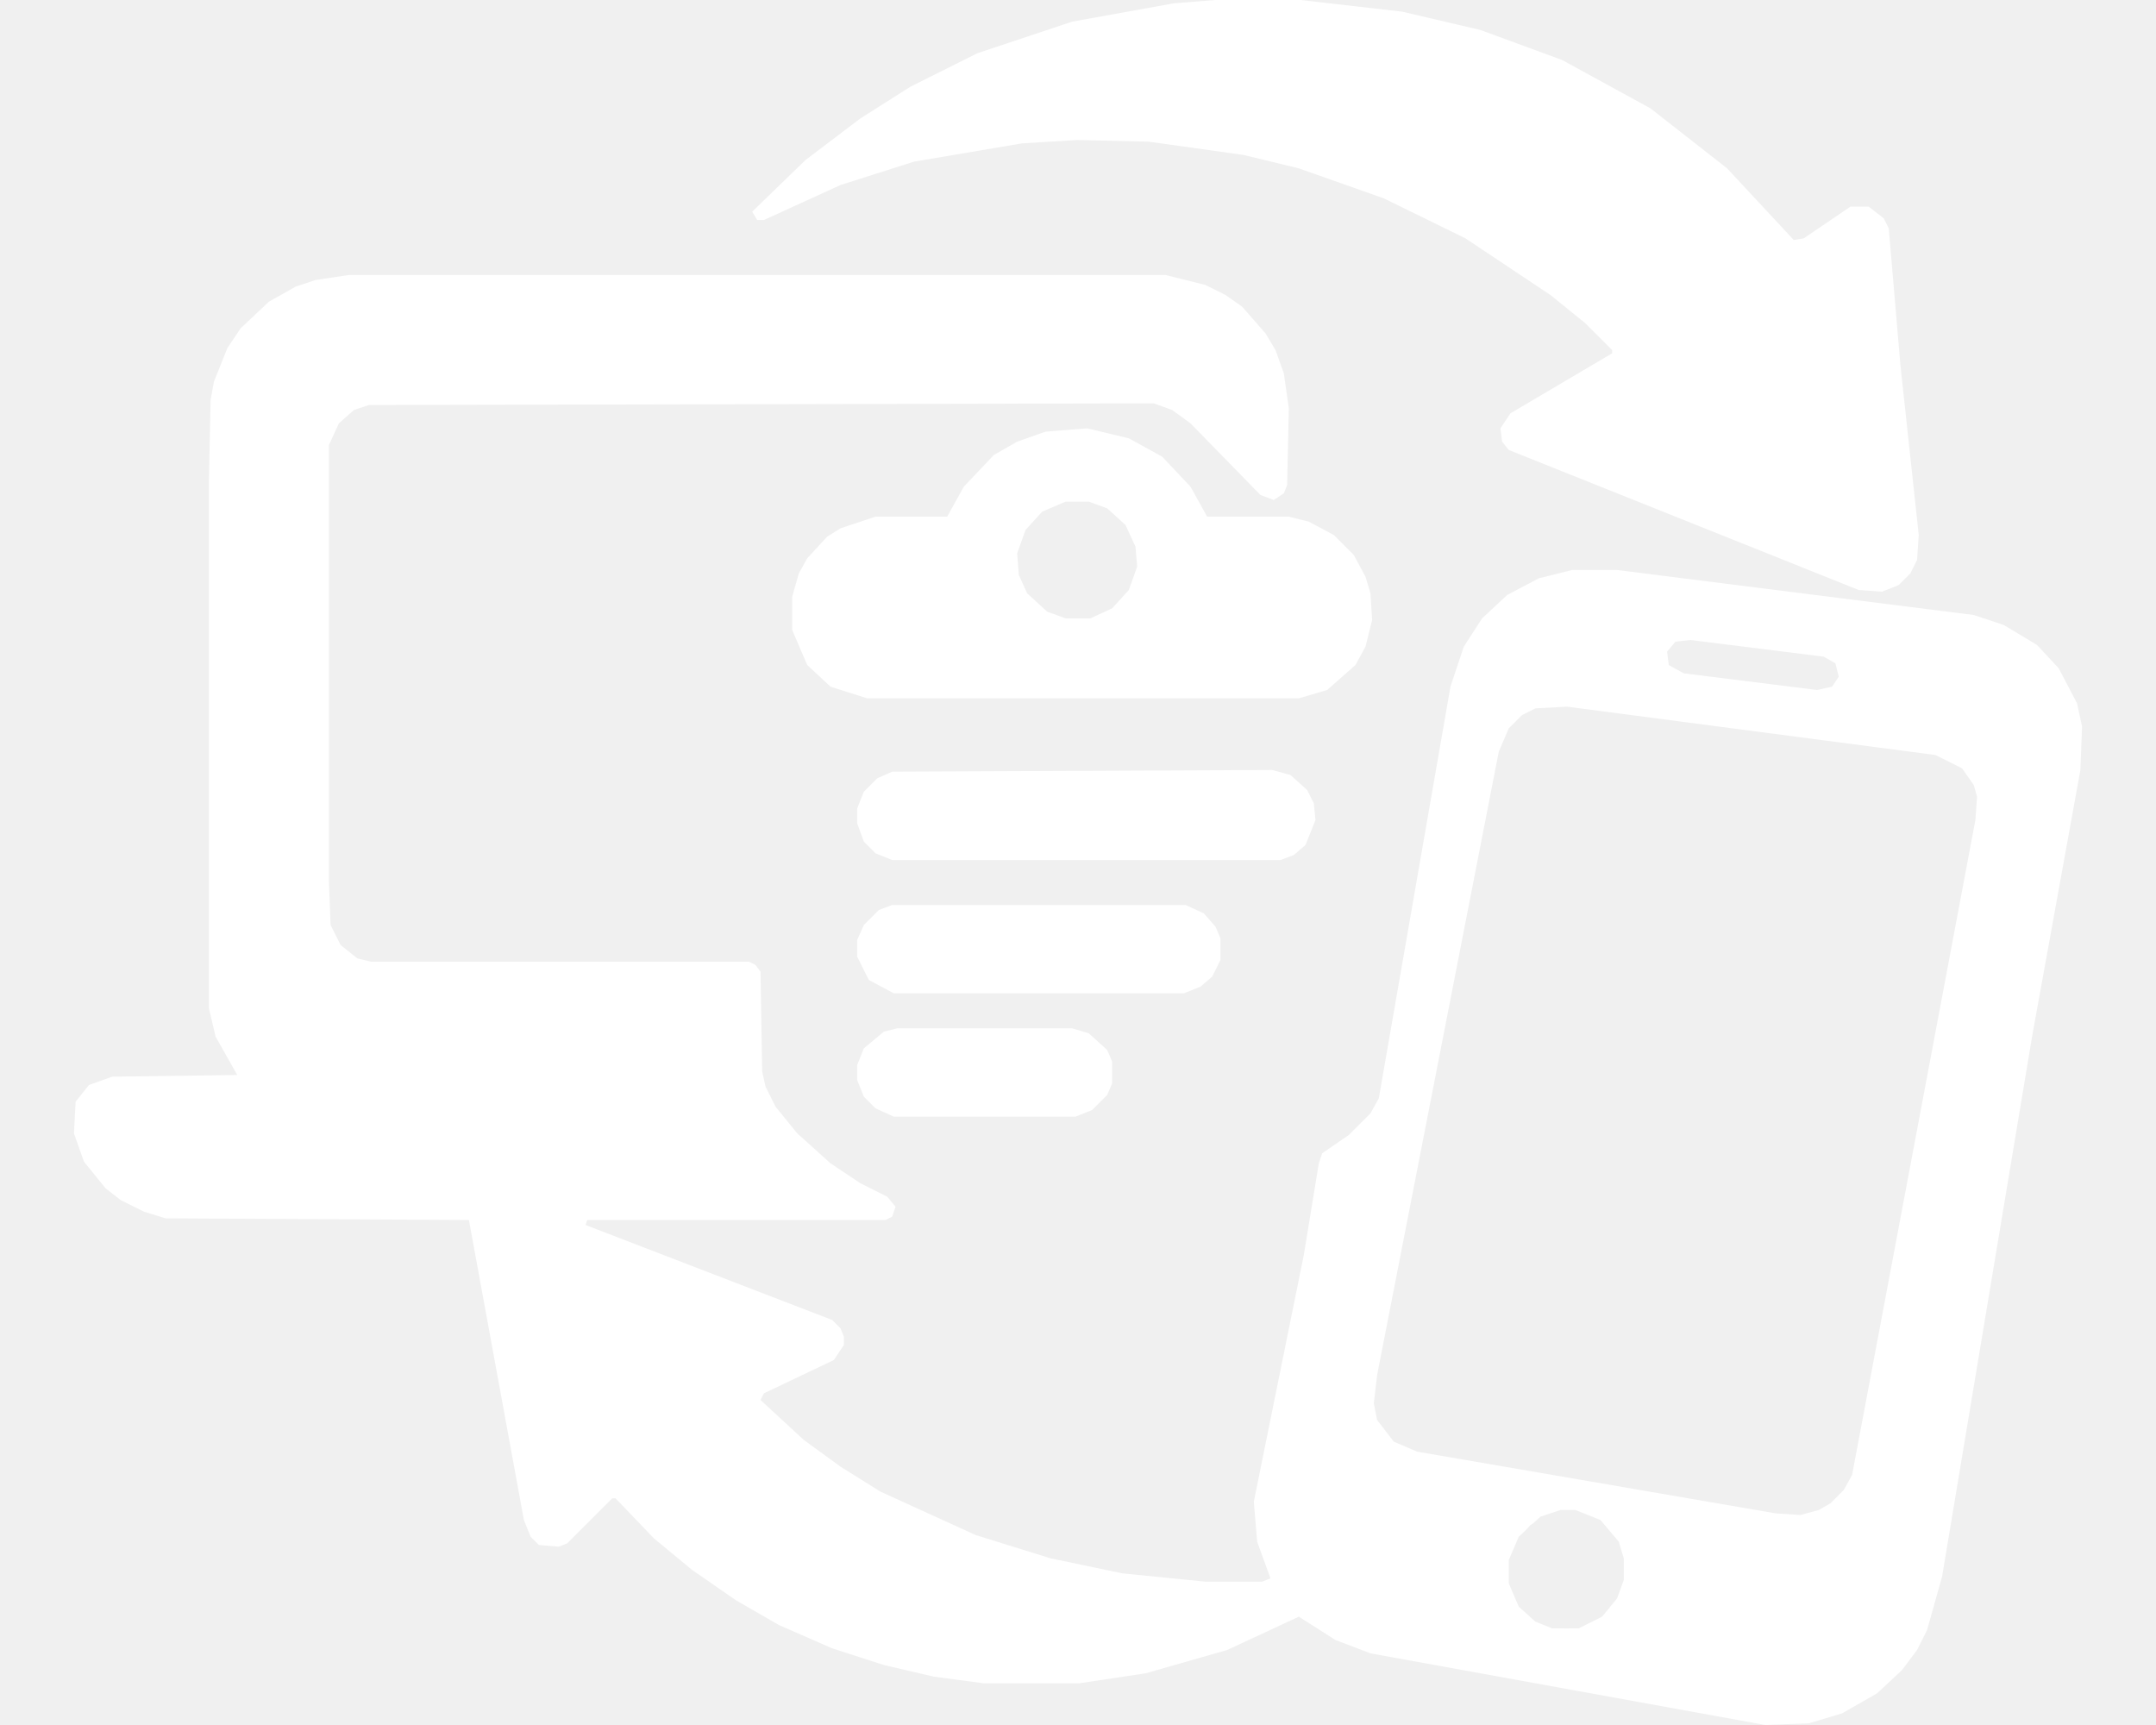
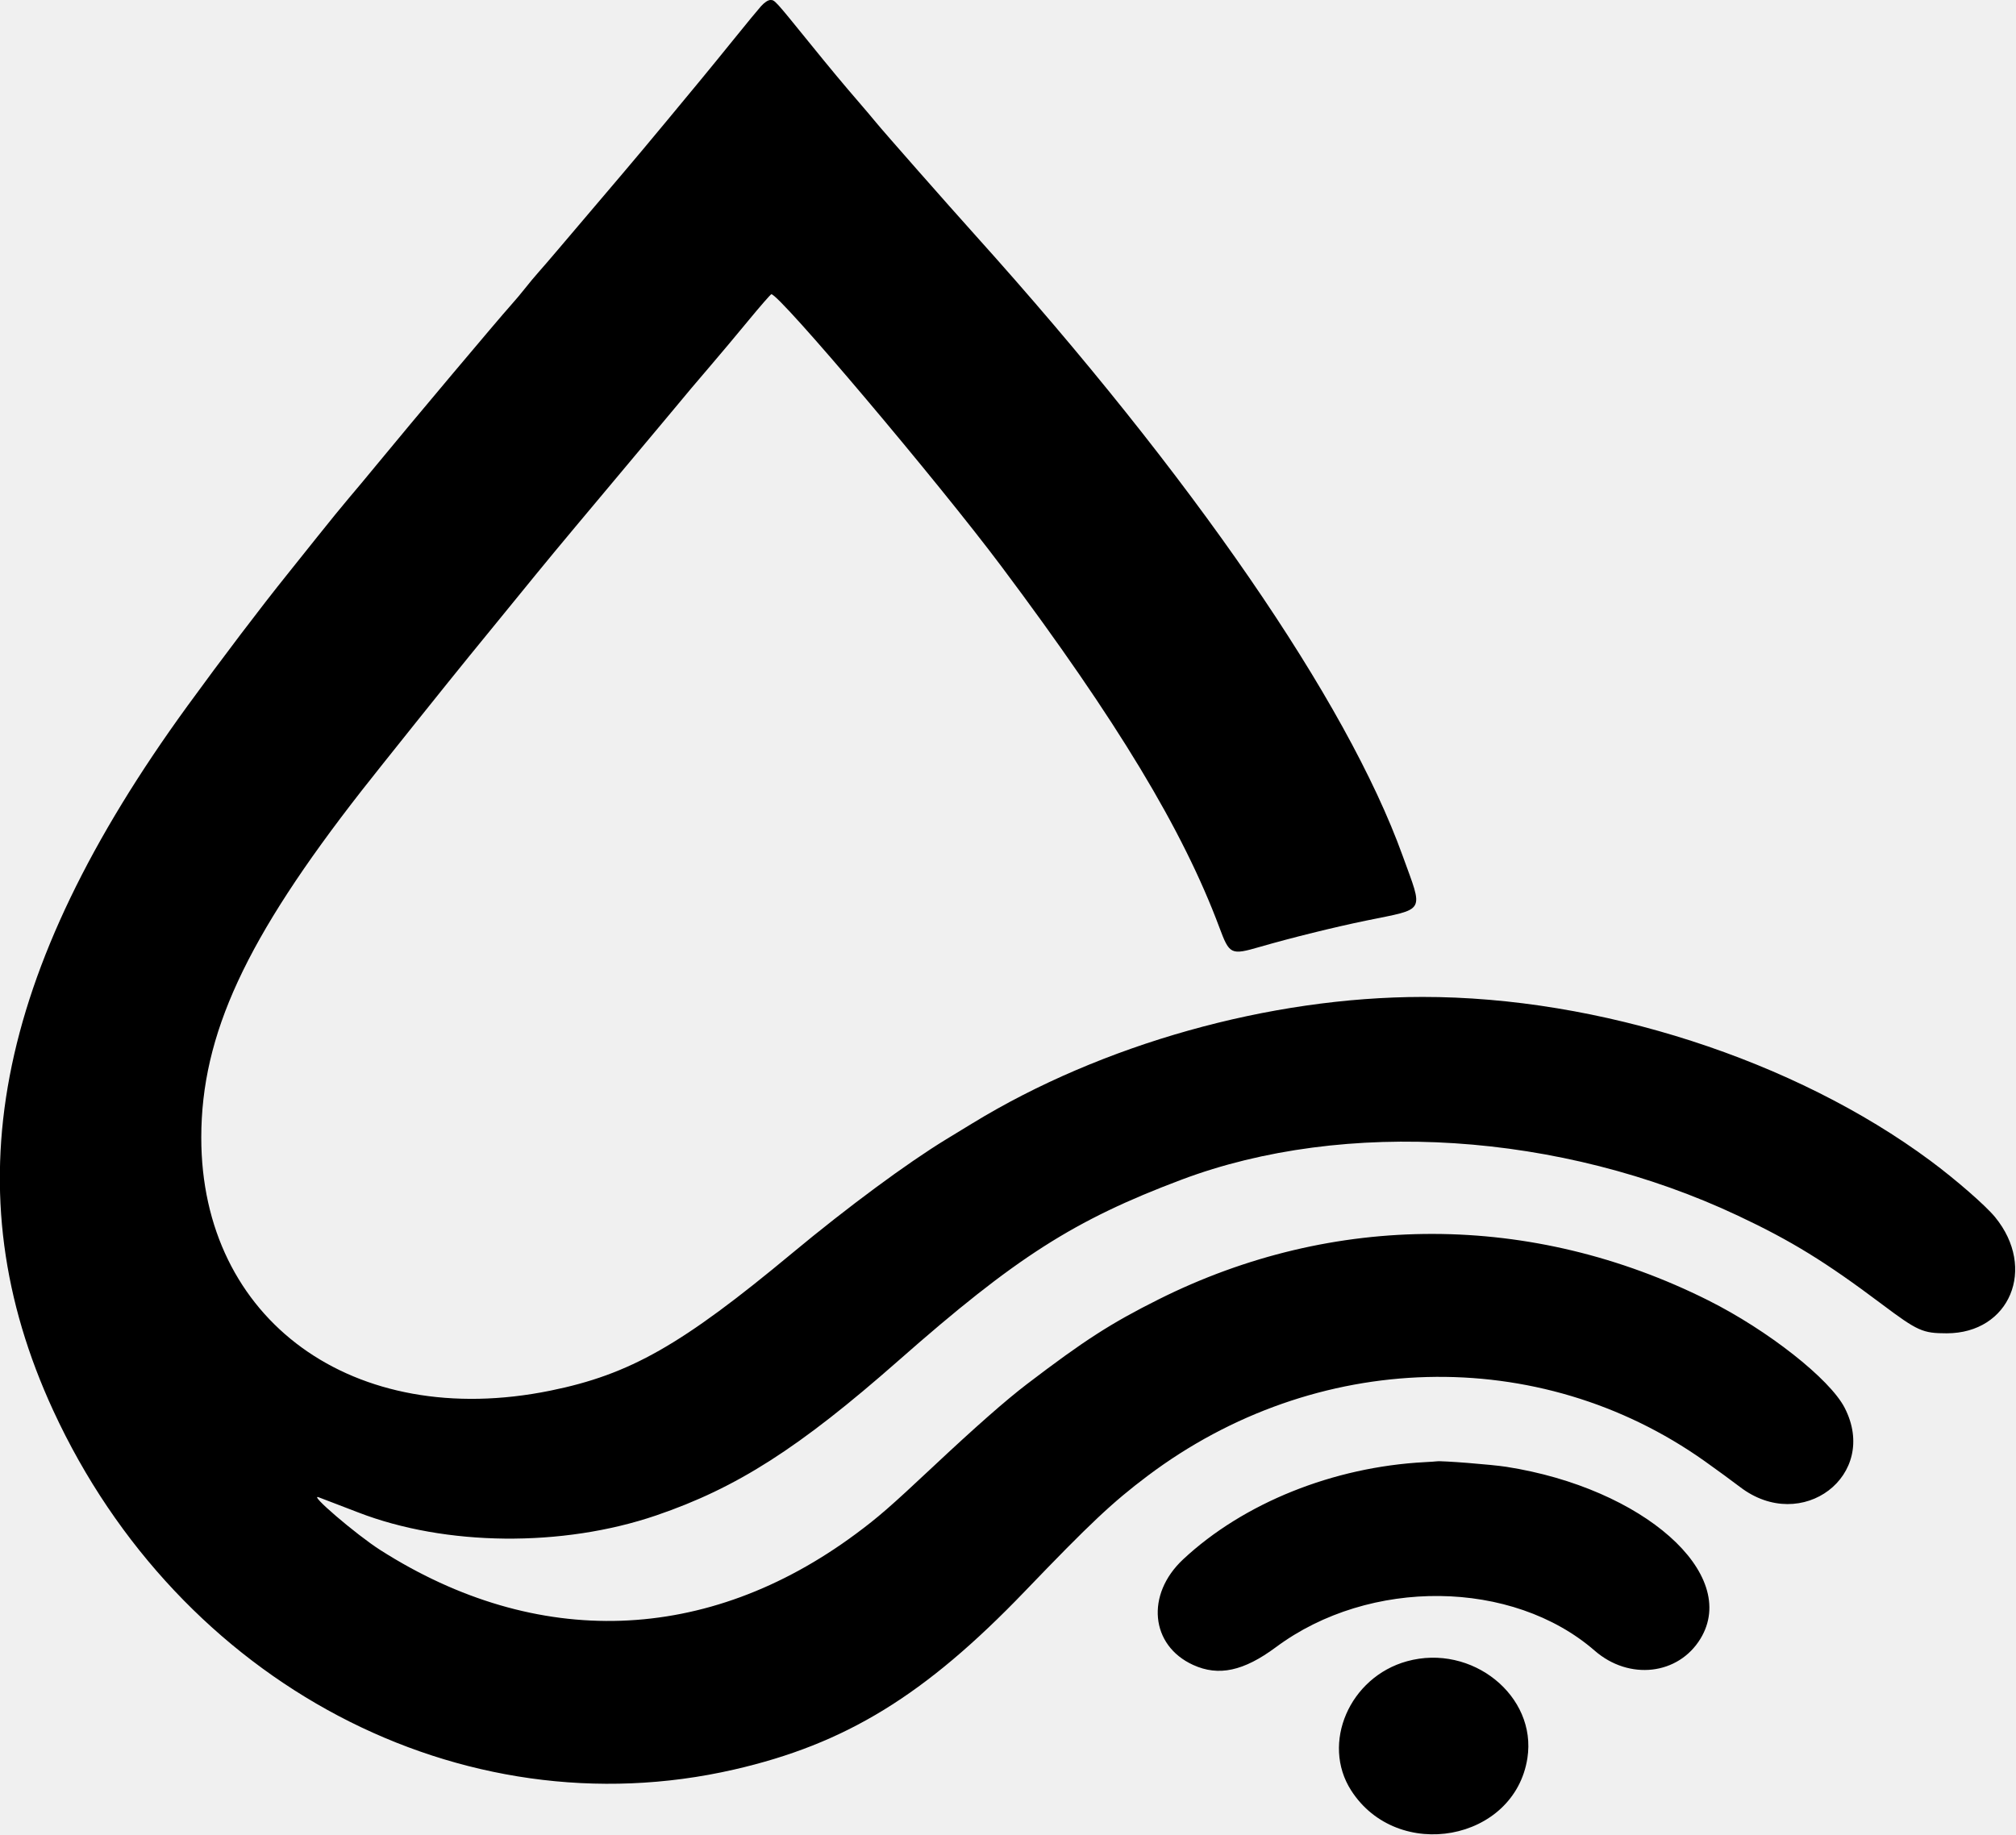
- <svg xmlns="http://www.w3.org/2000/svg" width="40" height="32" viewBox="94 66 1205 1035" fill="none">
-   <mask id="cutout">
-     <rect x="-200" y="-300" width="1800" height="1800" fill="white" />
-     <path d="M 995,973 L 981,974 L 968,981 L 961,989 L 956,1002 L 956,1016 L 960,1027 L 968,1036 L 981,1042 L 990,1043 L 1005,1039 L 1015,1031 L 1023,1014 L 1023,1000 L 1019,989 L 1010,979 Z" fill="black" fill-rule="evenodd" />
-     <path d="M 971,492 L 963,496 L 956,503 L 950,517 L 876,896 L 875,909 L 877,918 L 886,930 L 900,936 L 1114,973 L 1130,974 L 1147,968 L 1155,960 L 1162,944 L 1234,558 L 1235,544 L 1233,537 L 1226,527 L 1211,520 L 990,491 Z" fill="black" fill-rule="evenodd" />
-     <path d="M 1051,457 L 1052,465 L 1060,469 L 1140,479 L 1149,477 L 1152,472 L 1150,464 L 1144,461 L 1064,451 L 1055,452 Z" fill="black" fill-rule="evenodd" />
-     <path d="M 685,369 L 675,374 L 666,384 L 661,398 L 662,411 L 667,422 L 678,432 L 688,436 L 704,436 L 717,430 L 726,420 L 731,406 L 730,394 L 724,381 L 714,372 L 703,368 Z" fill="black" fill-rule="evenodd" />
-   </mask>
-   <g mask="url(#cutout)">
-     <path d="M 564,705 L 564,714 L 568,724 L 575,731 L 586,736 L 695,736 L 705,732 L 714,723 L 717,716 L 717,703 L 714,696 L 703,686 L 693,683 L 588,683 L 580,685 L 568,695 Z" fill="white" fill-rule="evenodd" />
-     <path d="M 782,629 L 779,622 L 772,614 L 761,609 L 585,609 L 577,612 L 568,621 L 564,630 L 564,640 L 571,654 L 586,662 L 760,662 L 770,658 L 777,652 L 782,642 Z" fill="white" fill-rule="evenodd" />
-     <path d="M 564,551 L 564,560 L 568,571 L 575,578 L 585,582 L 818,582 L 826,579 L 833,573 L 839,558 L 838,548 L 834,540 L 824,531 L 813,528 L 585,529 L 576,533 L 568,541 Z" fill="white" fill-rule="evenodd" />
-     <path d="M 525,424 L 525,444 L 534,465 L 548,478 L 570,485 L 829,485 L 846,480 L 863,465 L 869,454 L 873,438 L 872,422 L 869,412 L 862,399 L 850,387 L 835,379 L 823,376 L 774,376 L 764,358 L 747,340 L 727,329 L 702,323 L 677,325 L 660,331 L 646,339 L 628,358 L 618,376 L 575,376 L 554,383 L 546,388 L 534,401 L 529,410 Z M 689,367 L 703,367 L 714,371 L 725,381 L 731,394 L 732,406 L 727,420 L 717,431 L 704,437 L 689,437 L 678,433 L 666,422 L 661,411 L 660,398 L 665,384 L 675,373 Z" fill="white" fill-rule="evenodd" />
-     <path d="M 194,263 L 186,275 L 178,295 L 176,306 L 175,354 L 175,671 L 179,688 L 192,711 L 117,712 L 103,717 L 95,727 L 94,746 L 100,763 L 113,779 L 122,786 L 136,793 L 149,797 L 331,798 L 364,978 L 368,988 L 373,993 L 385,994 L 390,992 L 417,965 L 419,965 L 442,989 L 465,1008 L 491,1026 L 517,1041 L 549,1055 L 580,1065 L 610,1072 L 640,1076 L 697,1076 L 737,1070 L 786,1056 L 829,1036 L 851,1050 L 872,1058 L 1109,1101 L 1135,1100 L 1155,1094 L 1176,1082 L 1191,1068 L 1200,1056 L 1206,1044 L 1215,1012 L 1269,688 L 1298,528 L 1299,502 L 1296,488 L 1285,467 L 1272,453 L 1252,441 L 1234,435 L 1020,408 L 993,408 L 973,413 L 954,423 L 939,437 L 928,454 L 920,478 L 877,725 L 872,734 L 859,747 L 843,758 L 841,764 L 832,819 L 802,967 L 804,991 L 812,1013 L 807,1015 L 773,1015 L 723,1010 L 680,1001 L 635,987 L 578,961 L 554,946 L 532,930 L 506,906 L 508,902 L 550,882 L 556,873 L 556,868 L 554,863 L 549,858 L 401,801 L 402,798 L 581,798 L 585,796 L 587,790 L 582,784 L 566,776 L 548,764 L 528,746 L 515,730 L 509,718 L 507,709 L 506,649 L 503,645 L 499,643 L 272,643 L 264,641 L 254,633 L 248,621 L 247,595 L 247,333 L 253,320 L 262,312 L 271,309 L 742,308 L 753,312 L 764,320 L 806,363 L 814,366 L 820,362 L 822,357 L 823,311 L 820,290 L 815,276 L 809,266 L 795,250 L 785,243 L 773,237 L 749,231 L 259,231 L 239,234 L 227,238 L 211,247 Z M 986,972 L 995,972 L 1010,978 L 1021,991 L 1024,1001 L 1024,1014 L 1020,1025 L 1011,1036 L 997,1043 L 981,1043 L 971,1039 L 961,1030 L 955,1016 L 955,1002 L 961,988 L 974,976 Z M 971,491 L 990,490 L 1211,519 L 1227,527 L 1234,537 L 1236,544 L 1235,558 L 1161,951 L 1156,960 L 1148,968 L 1141,972 L 1130,975 L 1115,974 L 900,937 L 886,931 L 876,918 L 874,908 L 876,891 L 949,517 L 955,503 L 963,495 Z M 1050,457 L 1055,451 L 1064,450 L 1144,460 L 1151,464 L 1153,472 L 1149,478 L 1140,480 L 1060,470 L 1051,465 Z" fill="white" fill-rule="evenodd" />
-     <path d="M 501,193 L 504,198 L 508,198 L 554,177 L 598,163 L 663,152 L 696,150 L 739,151 L 796,159 L 829,167 L 880,185 L 929,209 L 980,243 L 1001,260 L 1017,276 L 1017,278 L 956,314 L 950,323 L 951,331 L 955,336 L 1165,420 L 1179,421 L 1189,417 L 1196,410 L 1200,402 L 1201,387 L 1190,285 L 1183,203 L 1180,197 L 1171,190 L 1160,190 L 1132,209 L 1126,210 L 1086,167 L 1040,131 L 987,102 L 938,84 L 891,73 L 830,66 L 779,66 L 754,68 L 693,79 L 636,98 L 596,118 L 566,137 L 533,162 Z" fill="white" fill-rule="evenodd" />
-   </g>
+ <svg xmlns="http://www.w3.org/2000/svg" width="1192" height="1085" viewBox="95 65 1192 1085">
+   <path d="M 544.866 68.794 C 543.015 70.881, 536.100 79.277, 529.500 87.452 C 522.900 95.628, 513.900 106.670, 509.500 111.991 C 476.222 152.235, 473.045 156.029, 446.684 187 C 438.491 196.625, 428.574 208.300, 424.644 212.945 C 420.715 217.590, 415.673 223.440, 413.439 225.945 C 411.206 228.450, 407.622 232.750, 405.474 235.500 C 403.326 238.250, 399.528 242.765, 397.034 245.534 C 389.870 253.488, 337.873 315.314, 318 339.509 C 312.225 346.540, 304.762 355.489, 301.415 359.396 C 298.068 363.303, 289.594 373.700, 282.584 382.500 C 275.574 391.300, 267.664 401.200, 265.008 404.500 C 249.531 423.728, 226.096 454.615, 205.826 482.500 C 91.232 640.147, 66.624 769.435, 126.507 899.233 C 200.978 1060.653, 367.583 1148.518, 529 1111.504 C 594.993 1096.371, 641.853 1067.639, 701 1006.044 C 739.665 965.779, 752.776 953.444, 773.500 937.843 C 872.854 863.047, 1004.973 859.563, 1103 929.155 C 1109.875 934.036, 1119.273 940.910, 1123.884 944.432 C 1160.421 972.337, 1206.298 937.485, 1185.661 897.500 C 1176.869 880.466, 1140.340 851.699, 1105.054 834.023 C 1000.856 781.825, 883.542 781.623, 780 833.462 C 751.808 847.577, 736.177 857.636, 702.312 883.456 C 689.795 892.999, 671.716 908.905, 646.453 932.603 C 621.402 956.101, 614.205 962.362, 601 972.147 C 513.068 1037.303, 412.523 1040.721, 319.903 981.704 C 305.681 972.641, 276.768 947.859, 283.500 950.501 C 284.600 950.933, 288.200 952.308, 291.500 953.558 C 294.800 954.807, 301.682 957.449, 306.793 959.427 C 358.473 979.436, 427.545 980.129, 483 961.196 C 530.671 944.921, 567.448 921.404, 626.401 869.500 C 695.641 808.539, 729.926 786.623, 793.500 762.685 C 890.303 726.235, 1017.709 734.486, 1122.748 784.007 C 1154.218 798.844, 1174.264 811.178, 1207.650 836.246 C 1228.865 852.175, 1231.803 853.496, 1246.016 853.498 C 1283.348 853.504, 1299.385 815.027, 1274.647 784.810 C 1269.039 777.961, 1251.569 762.722, 1236.500 751.535 C 1156.039 691.802, 1040.357 654.475, 936 654.575 C 845.669 654.661, 746.536 682.506, 670 729.290 C 666.425 731.475, 659.450 735.729, 654.500 738.743 C 631.436 752.787, 596.112 778.904, 563.389 806.107 C 497.910 860.540, 467.500 877.832, 420.392 887.418 C 303.935 911.117, 213.906 845.782, 214.009 737.644 C 214.066 676.910, 240.202 620.402, 308.888 532.500 C 318.254 520.514, 362.613 465.075, 372.500 453 C 375.878 448.875, 386.484 435.873, 396.070 424.107 C 421.629 392.738, 421.888 392.425, 454.500 353.508 C 471 333.818, 486.300 315.541, 488.500 312.893 C 502.256 296.332, 506.440 291.360, 514.980 281.422 C 520.216 275.330, 530.312 263.292, 537.417 254.672 C 544.521 246.053, 550.669 239, 551.080 239 C 555.930 239, 649.539 349.771, 687.136 400 C 755.781 491.708, 794.412 555.717, 815.987 613.500 C 821.994 629.587, 822.740 629.943, 840 624.951 C 858.337 619.647, 883.917 613.319, 902.500 609.489 C 938.566 602.056, 936.691 605.365, 924.305 571 C 891.352 479.577, 799.678 346.401, 672.009 204.484 C 654.977 185.551, 617.633 143.128, 613 137.450 C 611.075 135.091, 606.651 129.862, 603.168 125.830 C 593.593 114.746, 586.320 106.004, 572.942 89.500 C 553.119 65.043, 553.080 65, 550.557 65 C 549.125 65, 546.941 66.456, 544.866 68.794 Z M 937.500 929.691 C 883.313 932.512, 830.185 953.885, 794.526 987.208 C 772.318 1007.961, 775.175 1038.078, 800.445 1049.612 C 815.527 1056.496, 830.322 1053.315, 849.500 1039.064 C 904.830 997.952, 989.296 998.917, 1037.930 1041.216 C 1058.278 1058.914, 1087.387 1055.587, 1100.458 1034.070 C 1123.762 995.707, 1066.623 945.127, 985.669 932.459 C 977.081 931.115, 947.261 928.765, 944.500 929.215 C 943.950 929.305, 940.800 929.519, 937.500 929.691 Z M 926.923 1047.442 C 892.944 1056.817, 876.018 1095.978, 893.901 1123.846 C 921.349 1166.619, 990.472 1153.956, 998.106 1104.757 C 1003.826 1067.891, 965.284 1036.858, 926.923 1047.442 Z" stroke="none" fill="currentColor" fill-rule="evenodd" />
</svg>
